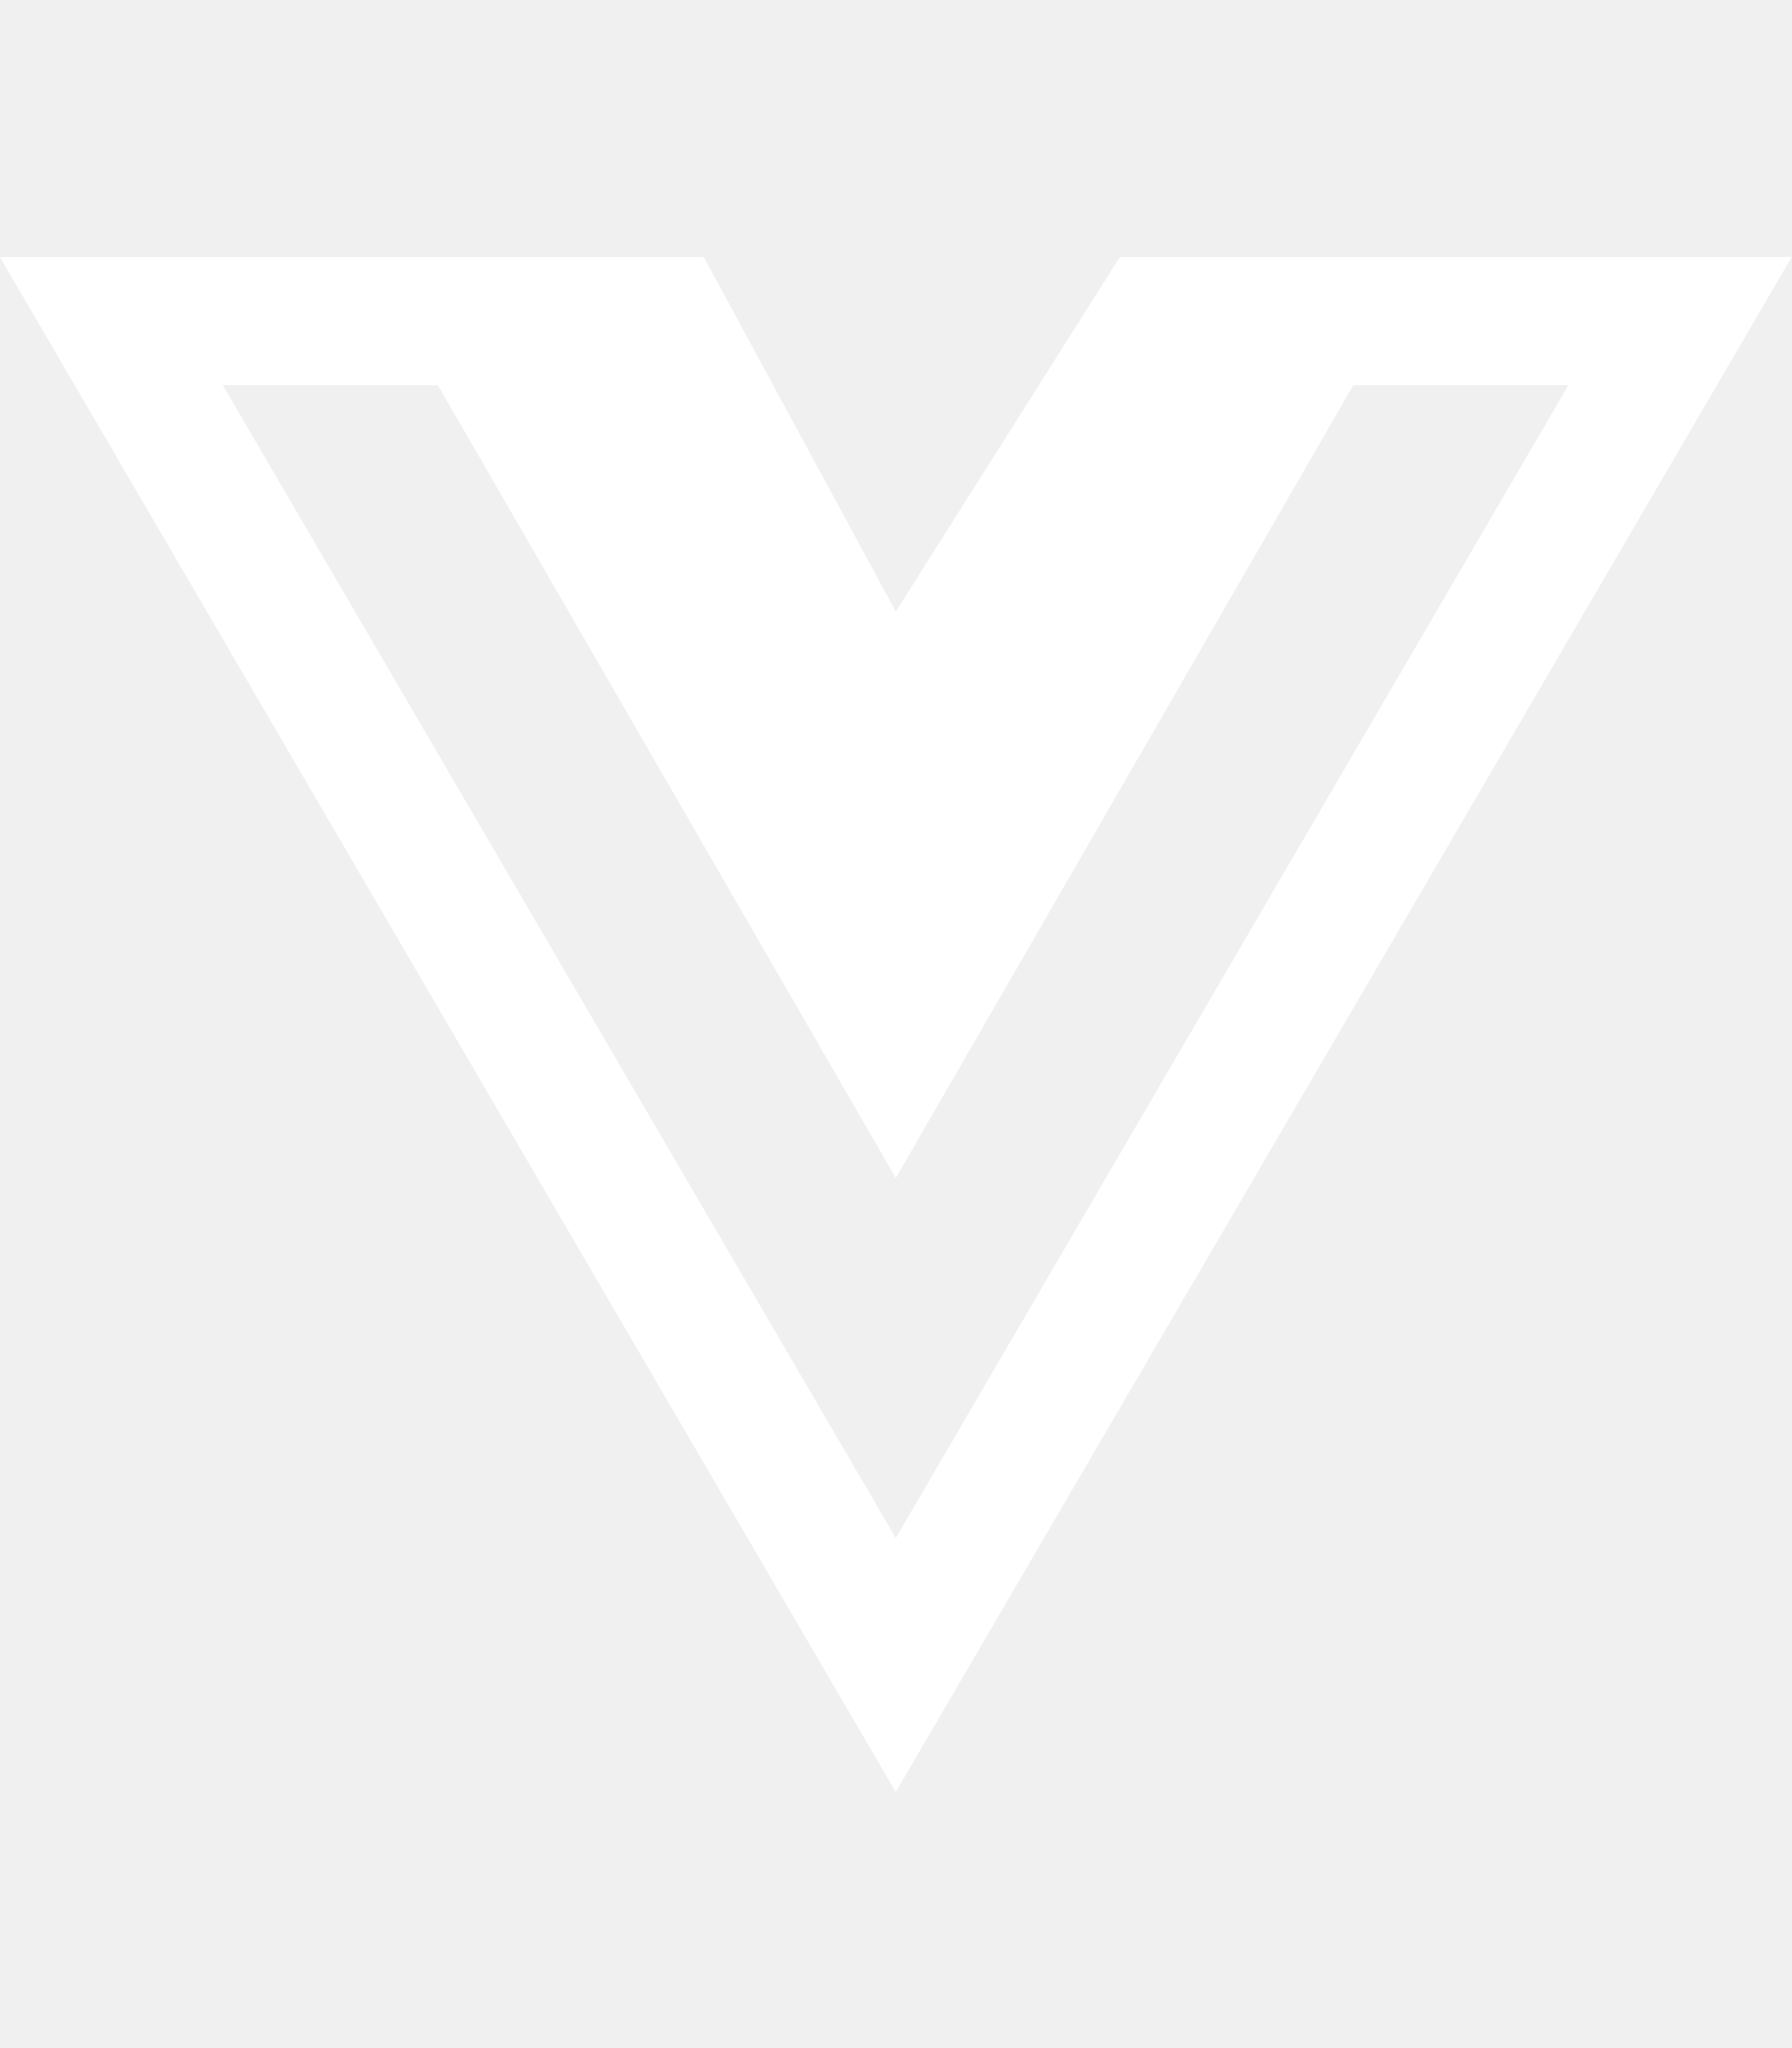
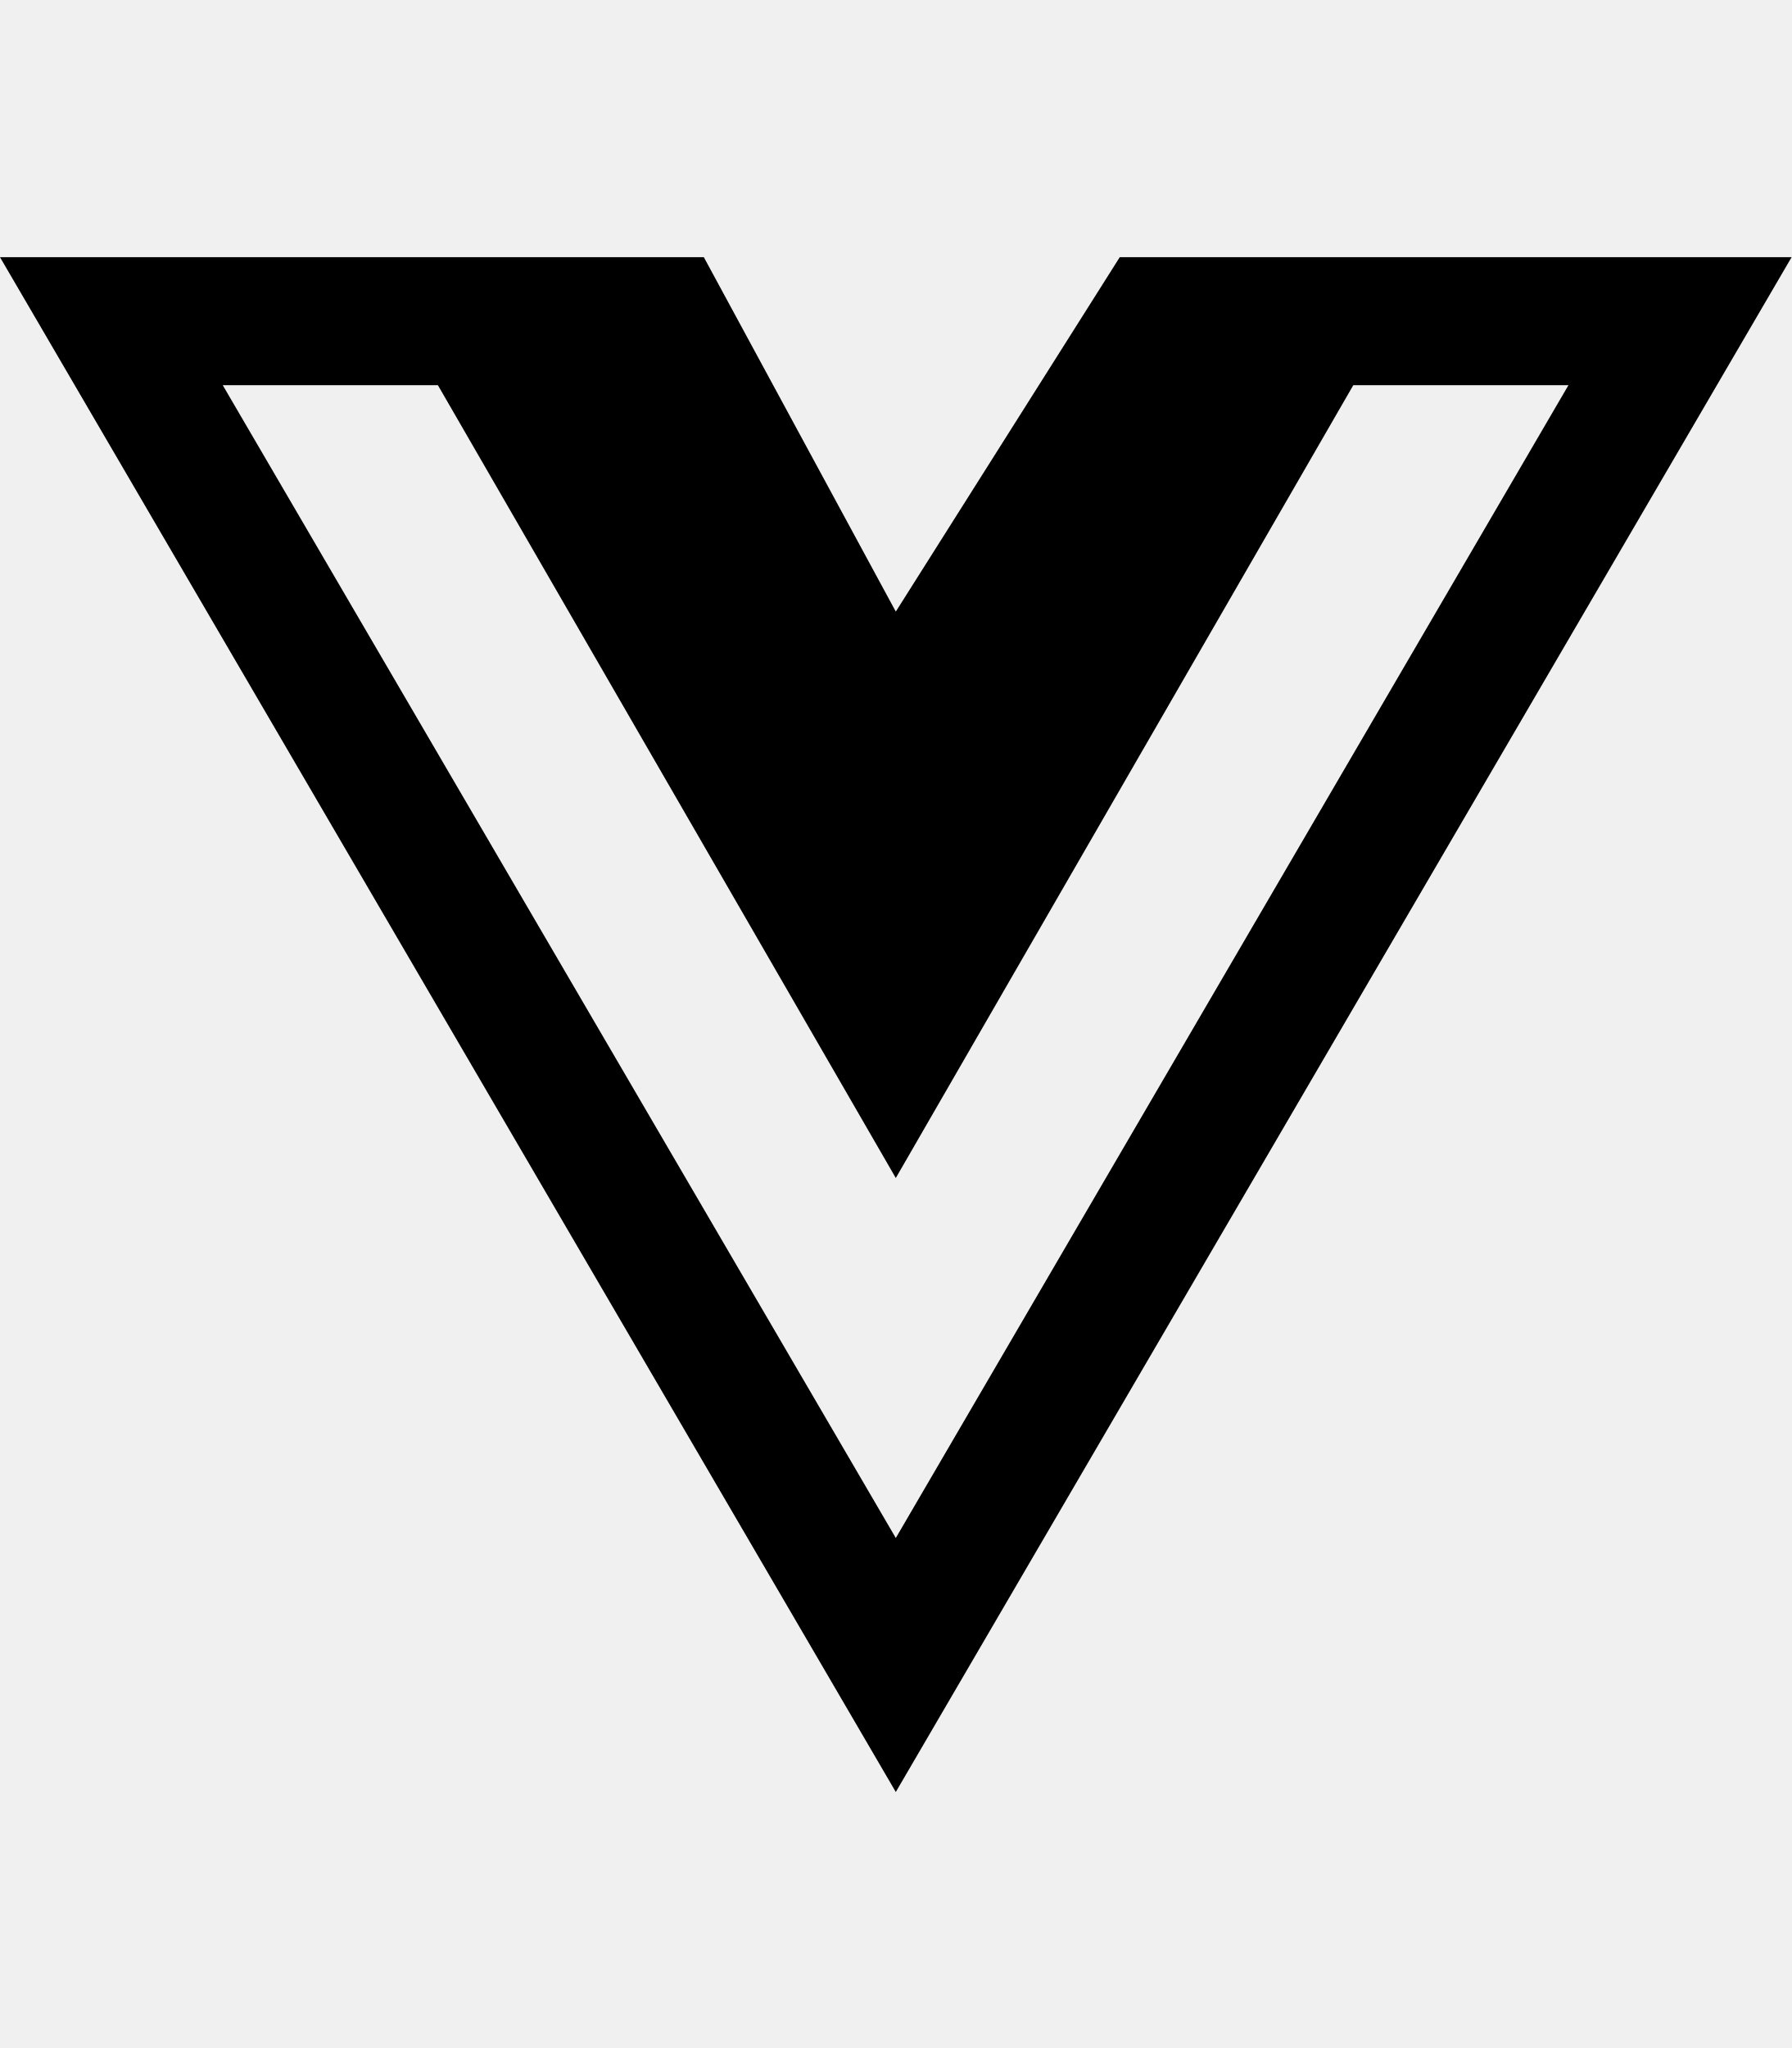
- <svg xmlns="http://www.w3.org/2000/svg" viewBox="0 0 448 512" fill="#fff">
+ <svg xmlns="http://www.w3.org/2000/svg" viewBox="0 0 448 512" fill="currentColor">
  <path d="M356.9 64.3H280l-56 88.6-48-88.6H0L224 448 448 64.3h-91.1zm-301.2 32h53.8L224 294.5 338.4 96.3h53.8L224 384.5 55.7 96.3z" />
</svg>
